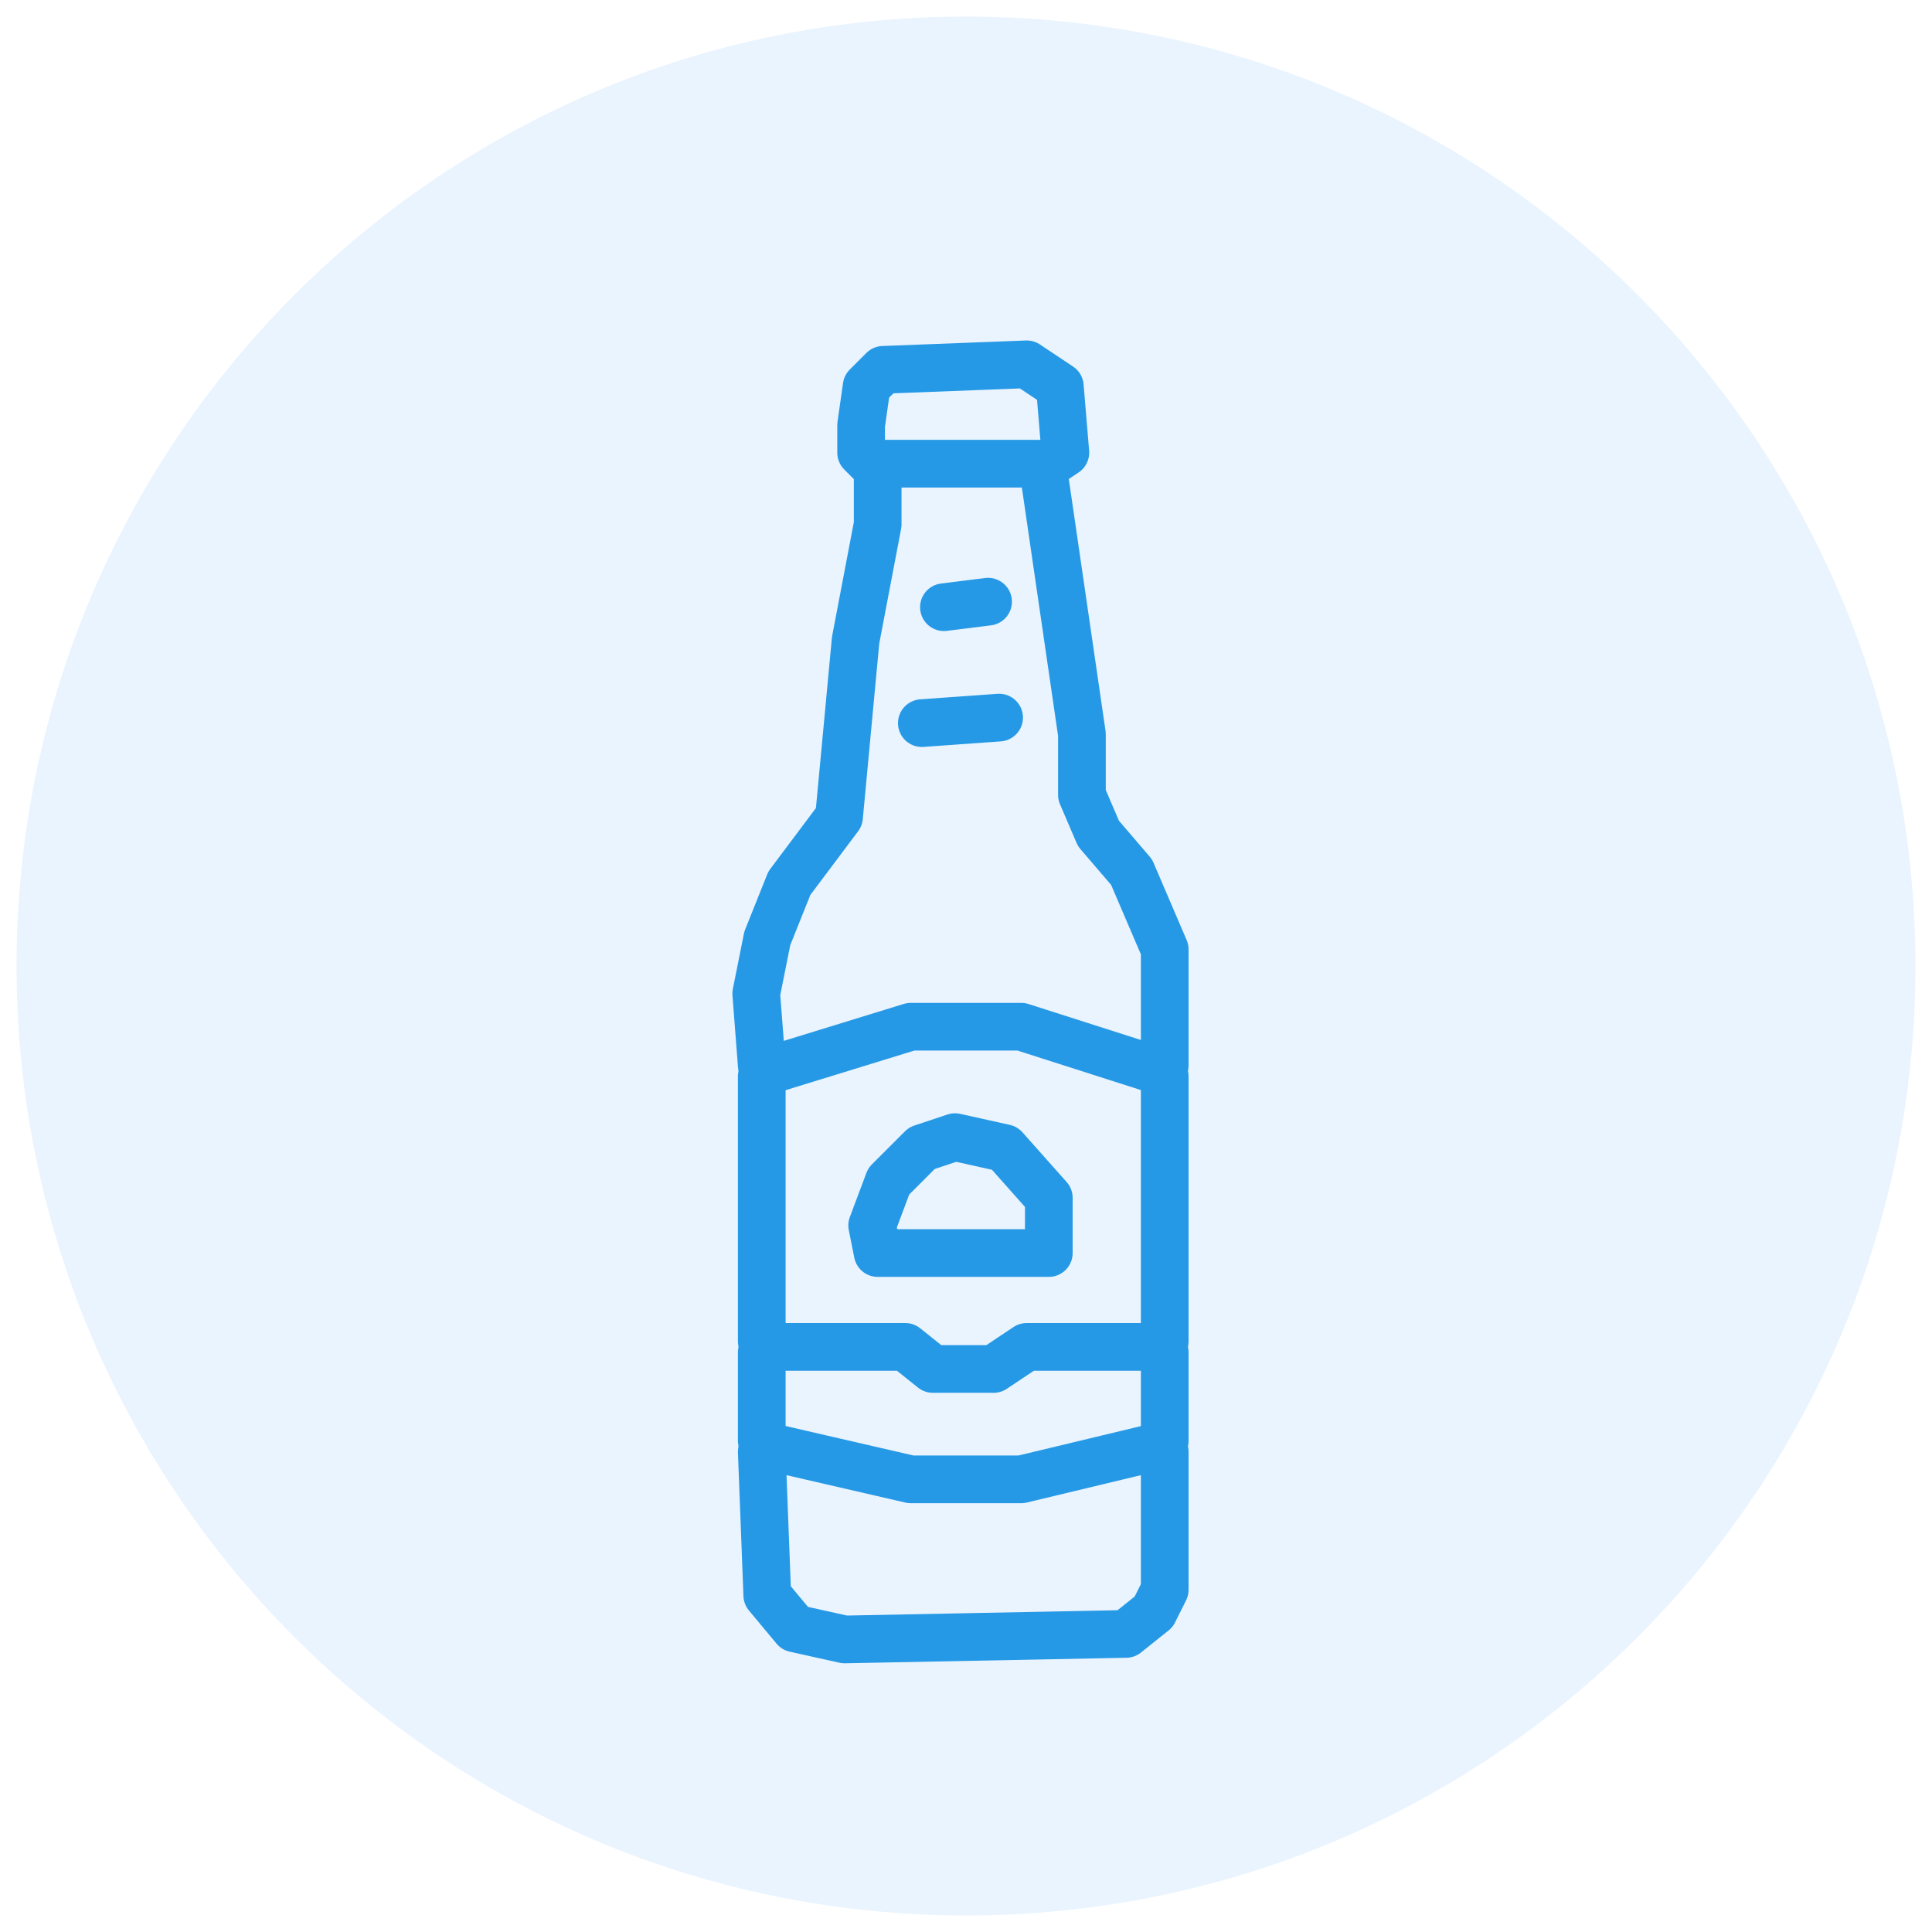
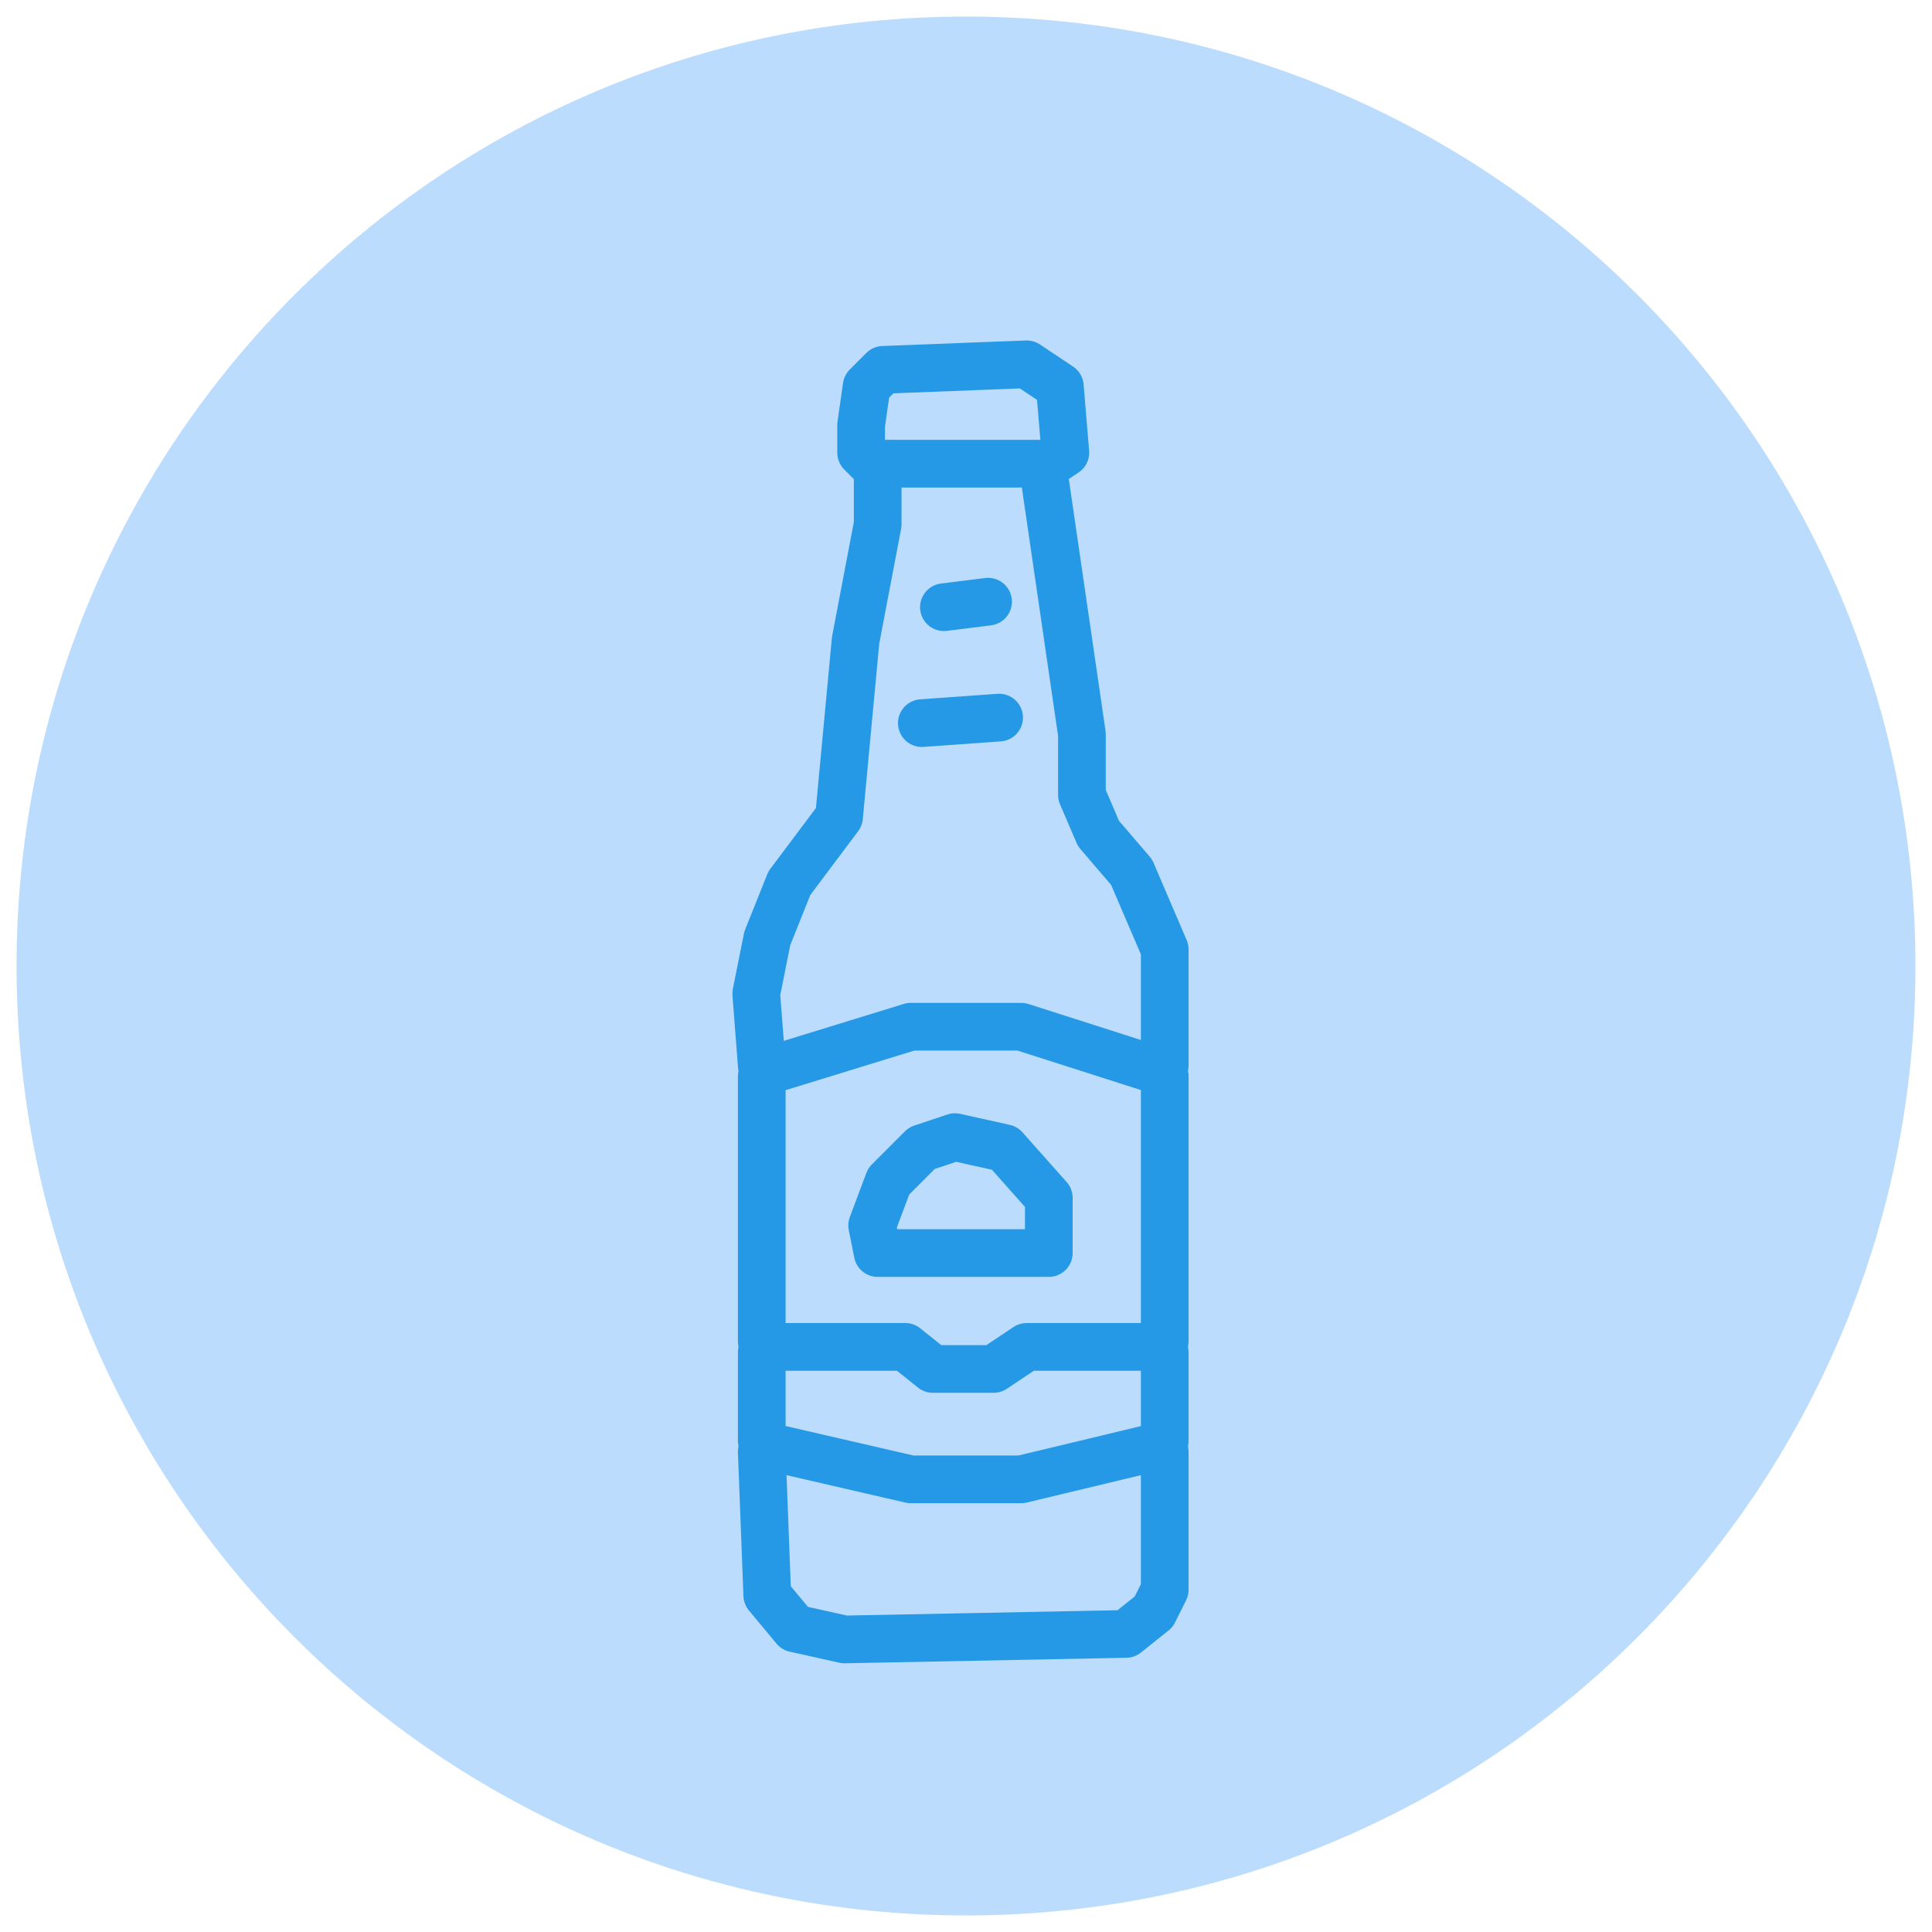
<svg xmlns="http://www.w3.org/2000/svg" viewBox="0 0 350 350" width="350" height="350">
-   <circle cx="175" cy="175" r="172" fill="#EAF4FE" />
+   <circle cx="175" cy="175" r="172" fill="#BBDCFC" />
  <g fill="none" stroke="#2699E6" stroke-width="8.64" stroke-linecap="round" stroke-linejoin="round">
    <path d="M 159.0,85.0 159.0,95.0 155.0,116.0 152.0,148.0 143.0,160.0 139.0,170.0 137.0,180.0 138.0,193.0" />
    <path d="M 139.0,194.0 165.0,186.0 185.0,186.0 210.0,194.0" />
    <path d="M 210.0,244.0 186.0,244.0 180.0,248.0 169.0,248.0 164.0,244.0 139.0,244.0" />
    <path d="M 138.0,263.0 139.0,289.0 144.0,295.0 153.0,297.0 204.0,296.0 209.0,292.0 211.0,288.0 211.0,263.0" />
    <path d="M 138.0,243.0 138.0,195.0" />
    <path d="M 160.0,84.0 188.0,84.0" />
    <path d="M 138.0,245.0 138.0,261.0" />
    <path d="M 189.0,85.0 196.0,133.0 196.0,144.0 199.0,151.0 205.0,158.0 211.0,172.0 211.0,193.0" />
    <path d="M 211.0,243.0 211.0,195.0" />
    <path d="M 211.0,245.0 211.0,261.0" />
    <path d="M 139.0,262.0 165.0,268.0 185.0,268.0 210.0,262.0" />
    <path d="M 190.0,84.0 193.0,82.0 192.0,70.0 186.0,66.0 160.0,67.0 157.0,70.0 156.0,77.0 156.0,82.0 158.0,84.0" />
    <path d="M 167.0,131.0 181.0,130.0" />
    <path d="M 171.0,110.0 179.0,109.0" />
    <path d="M 159.0,227.0 158.0,222.0 161.0,214.0 167.0,208.0 173.0,206.0 182.0,208.0 190.0,217.0 190.0,227.0 159.0,227.0" />
  </g>
</svg>
